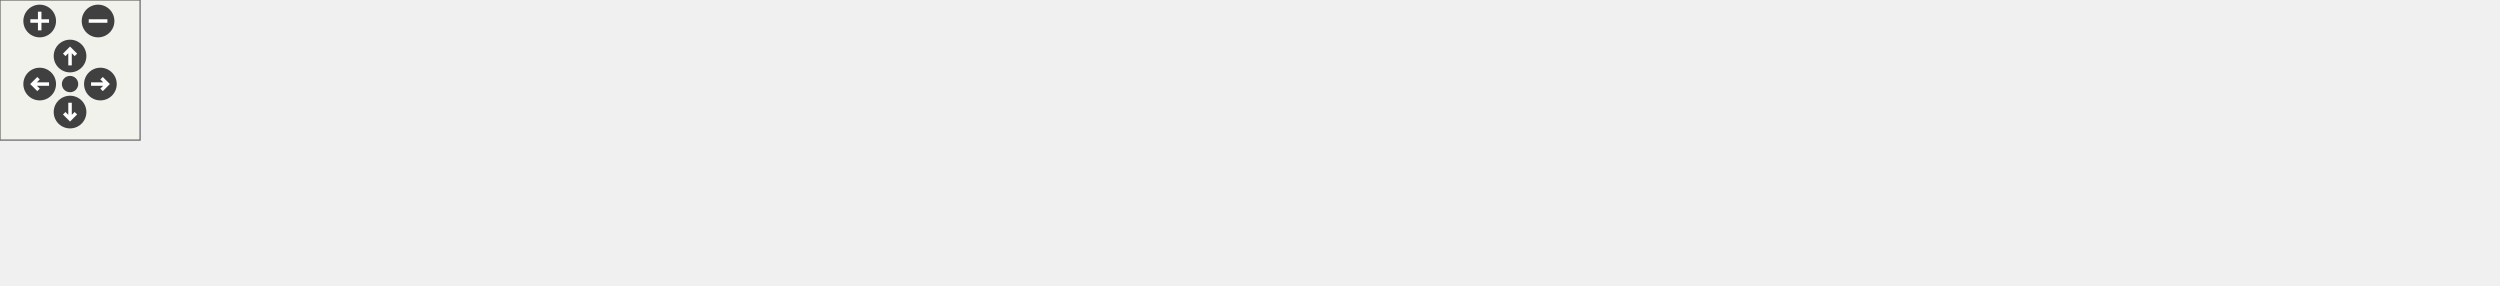
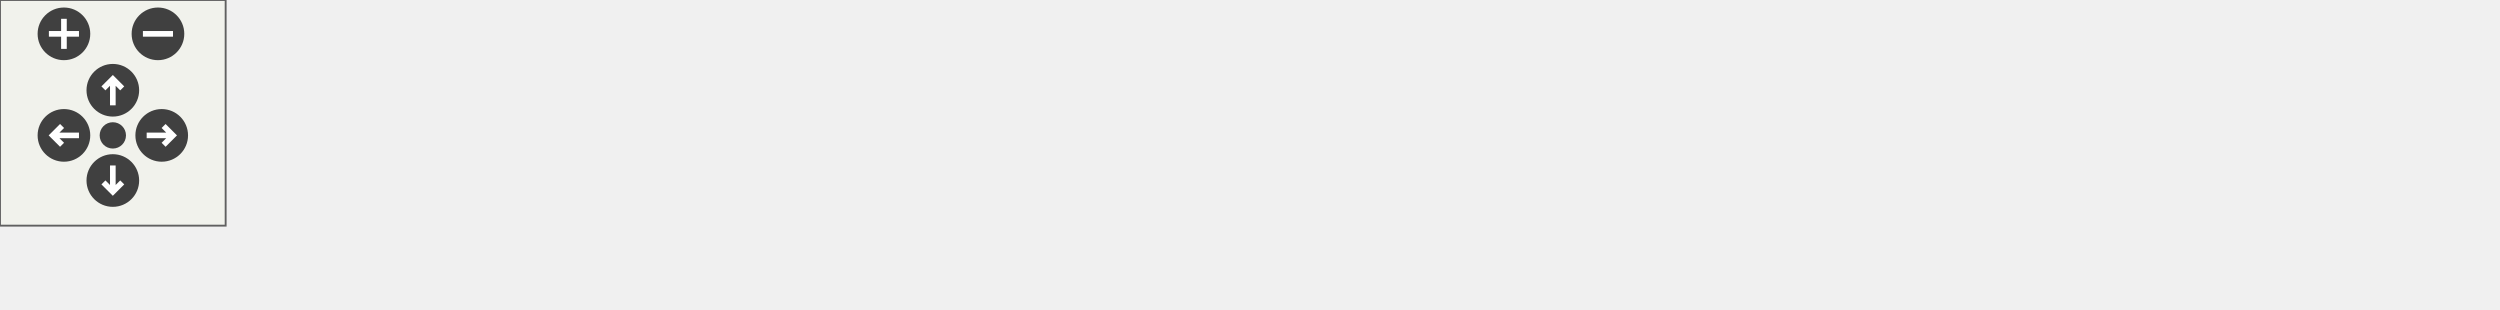
<svg xmlns="http://www.w3.org/2000/svg" xmlns:xlink="http://www.w3.org/1999/xlink" id="main" version="1.1" xml:space="preserve">
  <defs>
    <circle id="rim" cx="0" cy="0" r="7" />
    <circle id="rim2" cx="0" cy="0" r="3.5" />
    <g id="zoomPlus">
      <use xlink:href="#rim" fill="#404040">
        <set attributeName="fill" to="#808080" begin="zoomplus.mouseover" end="zoomplus.mouseout" />
      </use>
      <path d="M-4,0h8M0,-4v8" fill="none" stroke="white" stroke-width="1.5" pointer-events="none" />
    </g>
    <g id="zoomMin">
      <use xlink:href="#rim" fill="#404040">
        <set attributeName="fill" to="#808080" begin="zoomminus.mouseover" end="zoomminus.mouseout" />
      </use>
      <path d="M-4,0h8" fill="none" stroke="white" stroke-width="1.5" pointer-events="none" />
    </g>
    <g id="dirArrow">
      <path fill="none" stroke="white" stroke-width="1.5" d="M0,-3.0v7 M-2.5,-0.5L0,-3.0L2.5,-0.5" />
    </g>
    <g id="resetDef">
      <use xlink:href="#rim2" fill="#404040">
        <set attributeName="fill" to="#808080" begin="reset.mouseover" end="reset.mouseout" />
      </use>
    </g>
  </defs>
  <svg id="graph" class="graph">
    <g id="viewport">
      <g id="node1" class="node">
-         <polygon fill="#bfbfbf" stroke="black" points="0.5,-19.5 0.5,-40.5 195.5,-40.5 195.5,-19.5 0.5,-19.5" />
-         <text text-anchor="middle" x="98" y="-27.5" font-family="Helvetica,sans-Serif" font-size="10.00">SocketTimerArrayGetEmptySocketTimer</text>
+         <polygon fill="#bfbfbf" stroke="black" points="0.5,-0.5 0.5,-21.5 195.5,-21.5 195.5,-0.5 0.5,-0.5" />
+         <text text-anchor="middle" x="98" y="-8.5" font-family="Helvetica,sans-Serif" font-size="10.00">SocketTimerArrayGetEmptySocketTimer</text>
      </g>
      <g id="node3" class="node">
        <a xlink:href="../../db/d4f/generic__networkhandler_8c.html#a8c1688da4bc37416162f4ba5ac436294" target="_top" xlink:title="handle any connection request coming in the TCP server socket.">
-           <polygon fill="none" stroke="black" points="474.5,-40.5 474.5,-61.5 649.5,-61.5 649.5,-40.5 474.5,-40.5" />
-           <text text-anchor="middle" x="562" y="-48.5" font-family="Helvetica,sans-Serif" font-size="10.00">CheckAndHandleTcpListenerSocket</text>
+           <polygon fill="none" stroke="black" points="232.5,-0.5 232.5,-21.5 407.5,-21.5 407.5,-0.5 232.5,-0.5" />
+           <text text-anchor="middle" x="320" y="-8.5" font-family="Helvetica,sans-Serif" font-size="10.00">CheckAndHandleTcpListenerSocket</text>
        </a>
      </g>
      <g id="edge2" class="edge">
-         <path fill="none" stroke="midnightblue" d="M205.861,-34.882C287.485,-38.576 398.169,-43.585 474.368,-47.034" />
-         <polygon fill="midnightblue" stroke="midnightblue" points="205.7,-31.371 195.552,-34.415 205.384,-38.364 205.7,-31.371" />
-       </g>
-       <g id="node9" class="node">
-         <a xlink:href="../../d2/dbd/encap_8c.html#a1374db97cd12ac4307731a112a869c22" target="_top" xlink:title="HandleReceivedRegisterSessionCommand">
-           <polygon fill="none" stroke="black" points="232,-0.5 232,-21.5 438,-21.5 438,-0.5 232,-0.5" />
-           <text text-anchor="middle" x="335" y="-8.5" font-family="Helvetica,sans-Serif" font-size="10.00">HandleReceivedRegisterSessionCommand</text>
-         </a>
-       </g>
-       <g id="edge8" class="edge">
-         <path fill="none" stroke="midnightblue" d="M205.828,-21.356C214.438,-20.665 223.124,-19.969 231.703,-19.281" />
-         <polygon fill="midnightblue" stroke="midnightblue" points="205.454,-17.874 195.765,-22.162 206.013,-24.852 205.454,-17.874" />
+         <path fill="none" stroke="midnightblue" d="M205.752,-11C214.68,-11 223.637,-11 232.39,-11" />
+         <polygon fill="midnightblue" stroke="midnightblue" points="205.696,-7.5 195.695,-11 205.695,-14.5 205.696,-7.5" />
      </g>
      <g id="node5" class="node">
        <a xlink:href="../../da/dc2/generic__networkhandler_8h.html#a2f01af81d3e5018d9980e2bc28c9078a" target="_top" xlink:title="NetworkHandlerProcessOnce">
-           <polygon fill="none" stroke="black" points="850,-19.5 850,-40.5 996,-40.5 996,-19.5 850,-19.5" />
-           <text text-anchor="middle" x="923" y="-27.5" font-family="Helvetica,sans-Serif" font-size="10.00">NetworkHandlerProcessOnce</text>
+           <polygon fill="none" stroke="black" points="444,-0.5 444,-21.5 590,-21.5 590,-0.5 444,-0.5" />
+           <text text-anchor="middle" x="517" y="-8.5" font-family="Helvetica,sans-Serif" font-size="10.00">NetworkHandlerProcessOnce</text>
        </a>
      </g>
      <g id="edge4" class="edge">
-         <path fill="none" stroke="midnightblue" d="M660.085,-45.294C719.994,-41.809 795.327,-37.427 849.982,-34.248" />
-         <polygon fill="midnightblue" stroke="midnightblue" points="659.629,-41.815 649.849,-45.89 660.035,-48.803 659.629,-41.815" />
+         <path fill="none" stroke="midnightblue" d="M417.822,-11C426.586,-11 435.356,-11 443.857,-11" />
+         <polygon fill="midnightblue" stroke="midnightblue" points="417.554,-7.5 407.554,-11 417.554,-14.5 417.554,-7.5" />
      </g>
      <g id="node7" class="node">
        <a xlink:href="../../d9/dfb/POSIX_2main_8c.html#ad338a7dbc41dc40bcecd0479377ef207" target="_top" xlink:title="main">
-           <polygon fill="none" stroke="black" points="1032,-19.5 1032,-40.5 1070,-40.5 1070,-19.5 1032,-19.5" />
-           <text text-anchor="middle" x="1051" y="-27.5" font-family="Helvetica,sans-Serif" font-size="10.00">main</text>
+           <polygon fill="none" stroke="black" points="626,-0.5 626,-21.5 664,-21.5 664,-0.5 626,-0.5" />
+           <text text-anchor="middle" x="645" y="-8.5" font-family="Helvetica,sans-Serif" font-size="10.00">main</text>
        </a>
      </g>
      <g id="edge6" class="edge">
-         <path fill="none" stroke="midnightblue" d="M1006.39,-30C1015.86,-30 1024.7,-30 1031.97,-30" />
-         <polygon fill="midnightblue" stroke="midnightblue" points="1006.35,-26.5 996.345,-30 1006.35,-33.5 1006.35,-26.5" />
-       </g>
-       <g id="node11" class="node">
-         <a xlink:href="../../d2/dc9/group__CIP__API.html#gaec144f1964be8be687227381e5dbadaf" target="_top" xlink:title="Notify the encapsulation layer that an explicit message has been received via TCP.">
-           <polygon fill="none" stroke="black" points="484,-0.5 484,-21.5 640,-21.5 640,-0.5 484,-0.5" />
-           <text text-anchor="middle" x="562" y="-8.5" font-family="Helvetica,sans-Serif" font-size="10.00">HandleReceivedExplictTcpData</text>
-         </a>
-       </g>
-       <g id="edge10" class="edge">
-         <path fill="none" stroke="midnightblue" d="M448.298,-11C460.328,-11 472.362,-11 483.858,-11" />
-         <polygon fill="midnightblue" stroke="midnightblue" points="448.205,-7.5 438.204,-11 448.204,-14.5 448.205,-7.5" />
-       </g>
-       <g id="node13" class="node">
-         <a xlink:href="../../db/d4f/generic__networkhandler_8c.html#aca5593b7dd39d7a7b437999a367102d6" target="_top" xlink:title="Handles data on an established TCP connection, processed connection is given by socket.">
-           <polygon fill="none" stroke="black" points="686,-0.5 686,-21.5 814,-21.5 814,-0.5 686,-0.5" />
-           <text text-anchor="middle" x="750" y="-8.5" font-family="Helvetica,sans-Serif" font-size="10.00">HandleDataOnTcpSocket</text>
-         </a>
-       </g>
-       <g id="edge12" class="edge">
-         <path fill="none" stroke="midnightblue" d="M650.158,-11C662.193,-11 674.356,-11 685.855,-11" />
-         <polygon fill="midnightblue" stroke="midnightblue" points="650.096,-7.5 640.096,-11 650.096,-14.5 650.096,-7.5" />
-       </g>
-       <g id="edge14" class="edge">
-         <path fill="none" stroke="midnightblue" d="M824.535,-19.186C832.908,-20.105 841.433,-21.042 849.789,-21.959" />
-         <polygon fill="midnightblue" stroke="midnightblue" points="824.741,-15.688 814.419,-18.075 823.977,-22.646 824.741,-15.688" />
+         <path fill="none" stroke="midnightblue" d="M600.394,-11C609.857,-11 618.696,-11 625.969,-11" />
+         <polygon fill="midnightblue" stroke="midnightblue" points="600.345,-7.5 590.345,-11 600.345,-14.5 600.345,-7.5" />
      </g>
    </g>
  </svg>
  <g id="navigator" transform="translate(0 0)" fill="#404254">
    <rect fill="#f2f5e9" fill-opacity="0.5" stroke="#606060" stroke-width=".5" x="0" y="0" width="60" height="60" />
    <use id="zoomplus" xlink:href="#zoomPlus" x="17" y="9" />
    <use id="zoomminus" xlink:href="#zoomMin" x="42" y="9" />
    <use id="reset" xlink:href="#resetDef" x="30" y="36" />
    <g id="arrowUp" xlink:href="#dirArrow" transform="translate(30 24)">
      <use xlink:href="#rim" fill="#404040">
        <set attributeName="fill" to="#808080" begin="arrowUp.mouseover" end="arrowUp.mouseout" />
      </use>
      <path fill="none" stroke="white" stroke-width="1.5" d="M0,-3.0v7 M-2.5,-0.5L0,-3.0L2.5,-0.5" />
    </g>
    <g id="arrowRight" xlink:href="#dirArrow" transform="rotate(90) translate(36 -43)">
      <use xlink:href="#rim" fill="#404040">
        <set attributeName="fill" to="#808080" begin="arrowRight.mouseover" end="arrowRight.mouseout" />
      </use>
      <path fill="none" stroke="white" stroke-width="1.5" d="M0,-3.0v7 M-2.5,-0.5L0,-3.0L2.5,-0.5" />
    </g>
    <g id="arrowDown" xlink:href="#dirArrow" transform="rotate(180) translate(-30 -48)">
      <use xlink:href="#rim" fill="#404040">
        <set attributeName="fill" to="#808080" begin="arrowDown.mouseover" end="arrowDown.mouseout" />
      </use>
      <path fill="none" stroke="white" stroke-width="1.5" d="M0,-3.0v7 M-2.5,-0.5L0,-3.0L2.5,-0.5" />
    </g>
    <g id="arrowLeft" xlink:href="#dirArrow" transform="rotate(270) translate(-36 17)">
      <use xlink:href="#rim" fill="#404040">
        <set attributeName="fill" to="#808080" begin="arrowLeft.mouseover" end="arrowLeft.mouseout" />
      </use>
      <path fill="none" stroke="white" stroke-width="1.5" d="M0,-3.0v7 M-2.5,-0.5L0,-3.0L2.5,-0.5" />
    </g>
  </g>
</svg>
